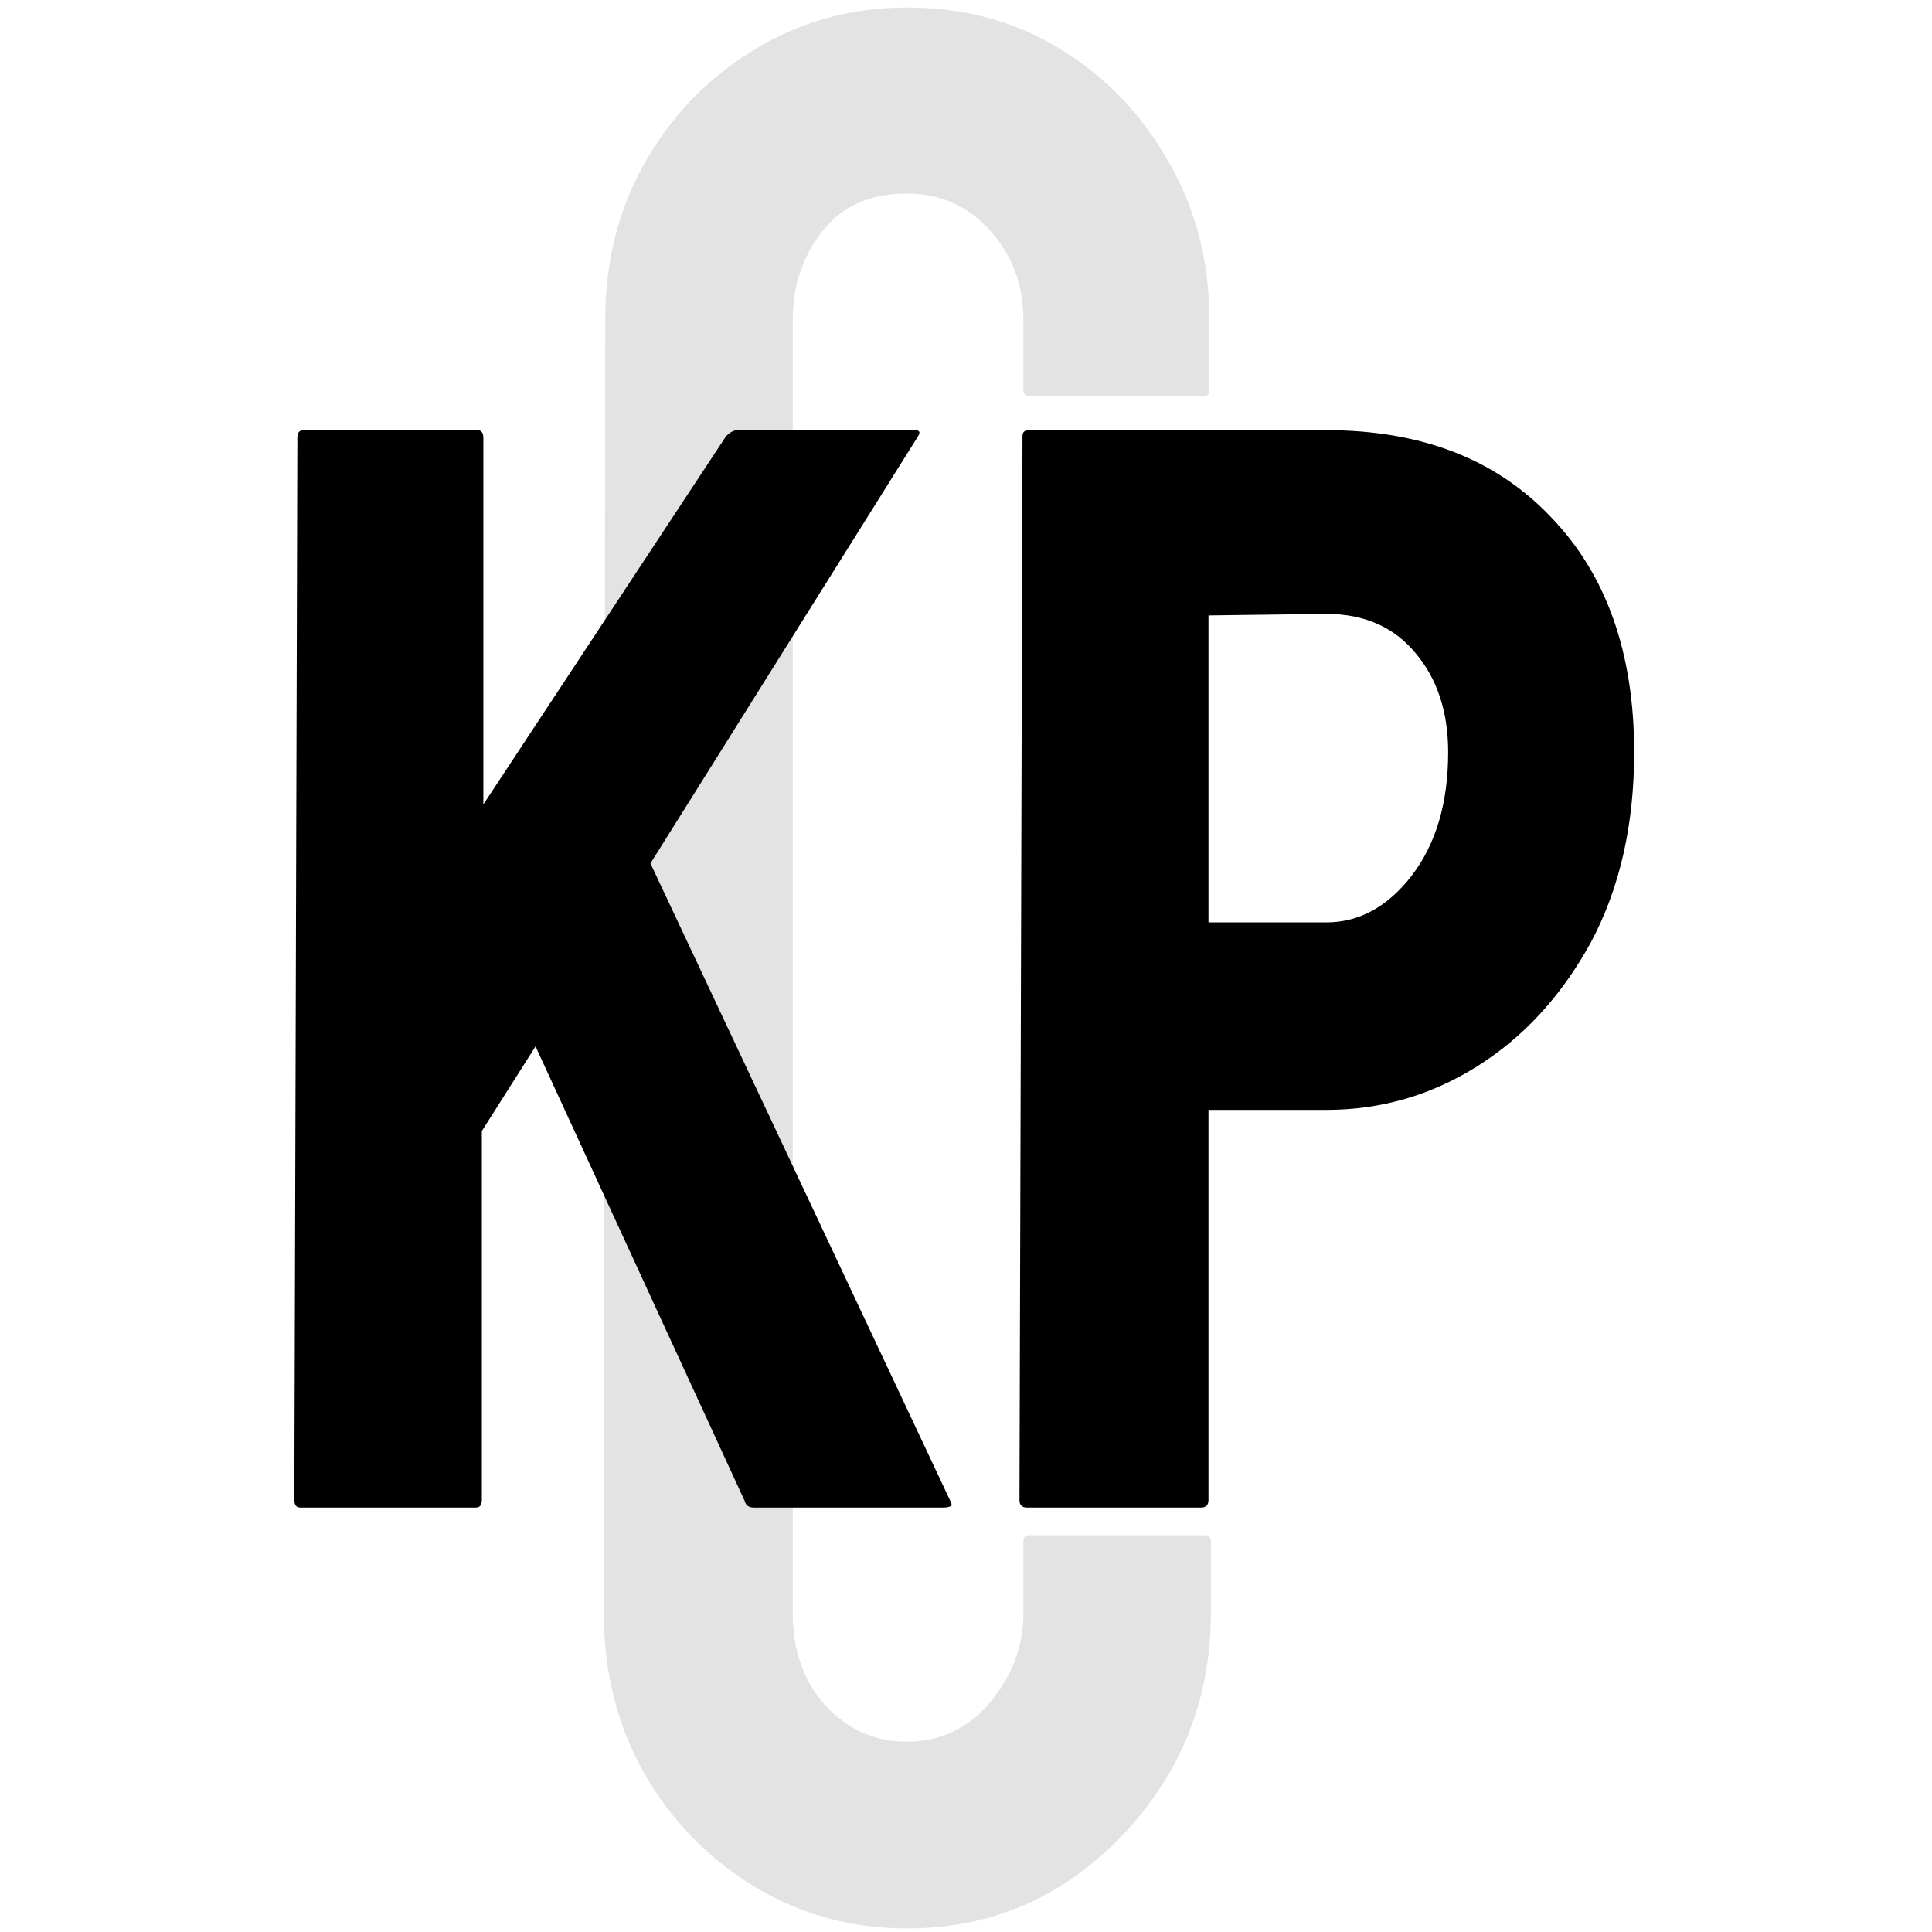
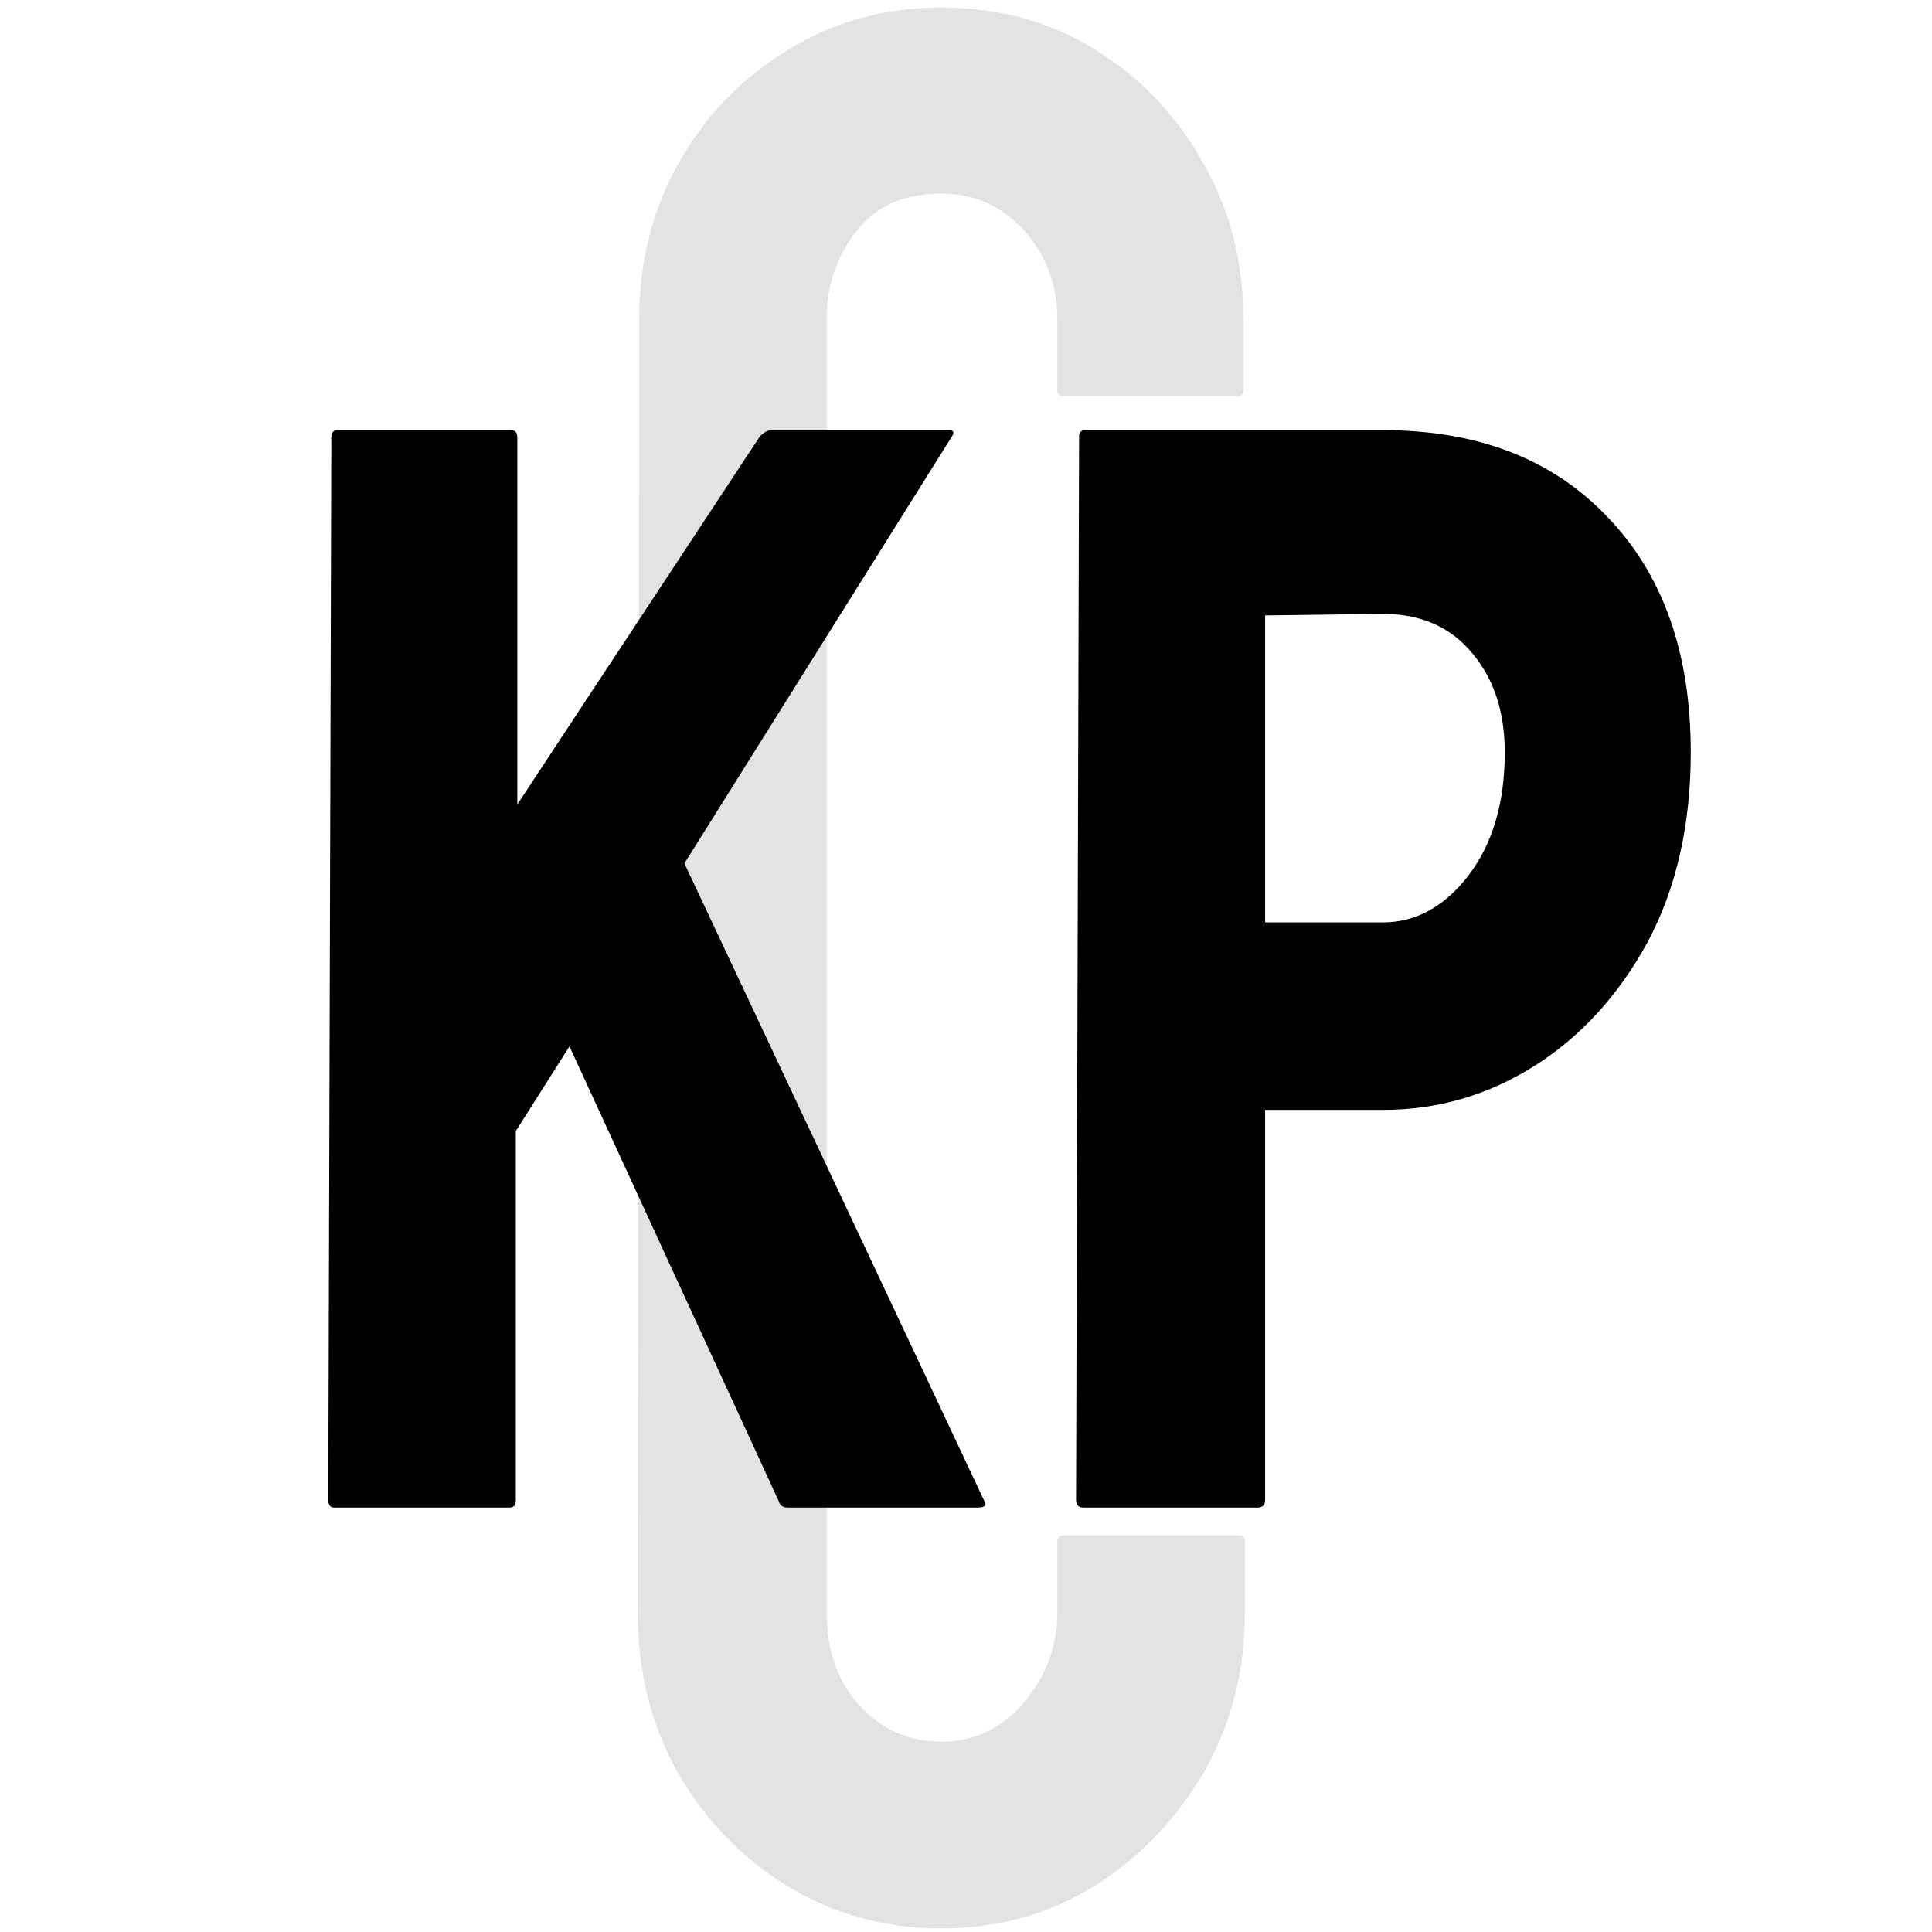
<svg xmlns="http://www.w3.org/2000/svg" width="512" height="512" viewBox="0 0 512 512" fill="none">
  <rect width="512" height="512" fill="white" />
-   <path d="M240.347 511.053C225.52 511.053 211.962 507.313 199.673 499.832C187.517 492.352 177.833 482.334 170.619 469.777C163.54 457.087 160 442.995 160 427.5L160.401 84.551C160.401 69.323 163.874 55.565 170.82 43.276C177.766 30.853 187.316 20.901 199.472 13.421C211.761 5.807 225.386 2 240.347 2C255.575 2 269.133 5.673 281.021 13.02C293.043 20.367 302.594 30.319 309.674 42.875C316.887 55.298 320.494 69.19 320.494 84.551V103.386C320.494 104.454 319.959 104.989 318.891 104.989H272.806C271.738 104.989 271.203 104.454 271.203 103.386V84.551C271.203 75.468 268.265 67.653 262.387 61.108C256.51 54.563 249.163 51.29 240.347 51.29C230.596 51.29 223.115 54.63 217.906 61.309C212.696 67.987 210.091 75.735 210.091 84.551L210.092 427.5C210.092 437.518 213.03 445.733 218.908 452.145C224.785 458.423 231.932 461.562 240.347 461.562C249.163 461.562 256.51 458.089 262.387 451.143C268.265 444.064 271.204 436.183 271.204 427.5V408.465C271.204 407.397 271.738 406.862 272.807 406.862H319.292C320.36 406.862 320.895 407.397 320.895 408.465V427.5C320.895 442.861 317.288 456.887 310.075 469.577C302.728 482.133 293.044 492.218 281.022 499.832C269 507.313 255.441 511.053 240.347 511.053Z" fill="#E3E3E3" />
-   <path d="M126.088 399.523H79.603C78.534 399.523 78 398.855 78 397.519L78.802 116.004C78.802 114.668 79.336 114 80.404 114H126.489C127.557 114 128.092 114.668 128.092 116.004V213.182L192.409 115.603C193.478 114.534 194.48 114 195.415 114H242.501C243.703 114 243.971 114.534 243.303 115.603L172.373 228.81L251.918 397.92C252.586 398.988 251.918 399.523 249.915 399.523H199.823C198.487 399.523 197.686 398.988 197.419 397.92L141.917 277.299L127.691 299.74V397.519C127.691 398.855 127.157 399.523 126.088 399.523Z" fill="black" />
-   <path d="M318.257 399.523H272.173C270.837 399.523 270.169 398.855 270.169 397.519L270.97 115.603C270.97 114.534 271.505 114 272.573 114H351.518C376.631 114 396.467 121.681 411.027 137.042C425.72 152.27 433.067 173.041 433.067 199.356C433.067 218.591 429.26 235.355 421.646 249.648C413.899 263.808 403.88 274.761 391.591 282.508C379.302 290.256 365.944 294.13 351.518 294.13H320.261V397.519C320.261 398.855 319.593 399.523 318.257 399.523ZM351.518 162.689L320.261 163.09V244.439H351.518C360.2 244.439 367.748 240.298 374.159 232.016C380.571 223.601 383.777 212.714 383.777 199.356C383.777 188.67 380.905 179.921 375.161 173.108C369.417 166.162 361.536 162.689 351.518 162.689Z" fill="black" />
+   <path d="M249.347 511.053C234.52 511.053 220.962 507.313 208.673 499.832C196.517 492.352 186.833 482.334 179.619 469.777C172.54 457.087 169 442.995 169 427.5L169.401 84.551C169.401 69.323 172.874 55.565 179.82 43.276C186.766 30.853 196.316 20.901 208.472 13.421C220.761 5.807 234.386 2 249.347 2C264.575 2 278.133 5.673 290.021 13.02C302.043 20.367 311.594 30.319 318.674 42.875C325.887 55.298 329.494 69.19 329.494 84.551V103.386C329.494 104.454 328.959 104.989 327.891 104.989H281.806C280.738 104.989 280.203 104.454 280.203 103.386V84.551C280.203 75.468 277.265 67.653 271.387 61.108C265.51 54.563 258.163 51.29 249.347 51.29C239.596 51.29 232.115 54.63 226.906 61.309C221.696 67.987 219.091 75.735 219.091 84.551L219.092 427.5C219.092 437.518 222.03 445.733 227.908 452.145C233.785 458.423 240.932 461.562 249.347 461.562C258.163 461.562 265.51 458.089 271.387 451.143C277.265 444.064 280.204 436.183 280.204 427.5V408.465C280.204 407.397 280.738 406.862 281.807 406.862H328.292C329.36 406.862 329.895 407.397 329.895 408.465V427.5C329.895 442.861 326.288 456.887 319.075 469.577C311.728 482.133 302.044 492.218 290.022 499.832C278 507.313 264.441 511.053 249.347 511.053Z" fill="#E3E3E3" />
+   <path d="M135.088 399.523H88.603C87.534 399.523 87 398.855 87 397.519L87.802 116.004C87.802 114.668 88.336 114 89.404 114H135.489C136.557 114 137.092 114.668 137.092 116.004V213.182L201.409 115.603C202.478 114.534 203.48 114 204.415 114H251.501C252.703 114 252.971 114.534 252.303 115.603L181.373 228.81L260.918 397.92C261.586 398.988 260.918 399.523 258.915 399.523H208.823C207.487 399.523 206.686 398.988 206.419 397.92L150.917 277.299L136.691 299.74V397.519C136.691 398.855 136.157 399.523 135.088 399.523Z" fill="black" />
+   <path d="M333.257 399.523H287.173C285.837 399.523 285.169 398.855 285.169 397.519L285.97 115.603C285.97 114.534 286.505 114 287.573 114H366.518C391.631 114 411.467 121.681 426.027 137.042C440.72 152.27 448.067 173.041 448.067 199.356C448.067 218.591 444.26 235.355 436.646 249.648C428.899 263.808 418.88 274.761 406.591 282.508C394.302 290.256 380.944 294.13 366.518 294.13H335.261V397.519C335.261 398.855 334.593 399.523 333.257 399.523ZM366.518 162.689L335.261 163.09V244.439H366.518C375.2 244.439 382.748 240.298 389.159 232.016C395.571 223.601 398.777 212.714 398.777 199.356C398.777 188.67 395.905 179.921 390.161 173.108C384.417 166.162 376.536 162.689 366.518 162.689Z" fill="black" />
</svg>
